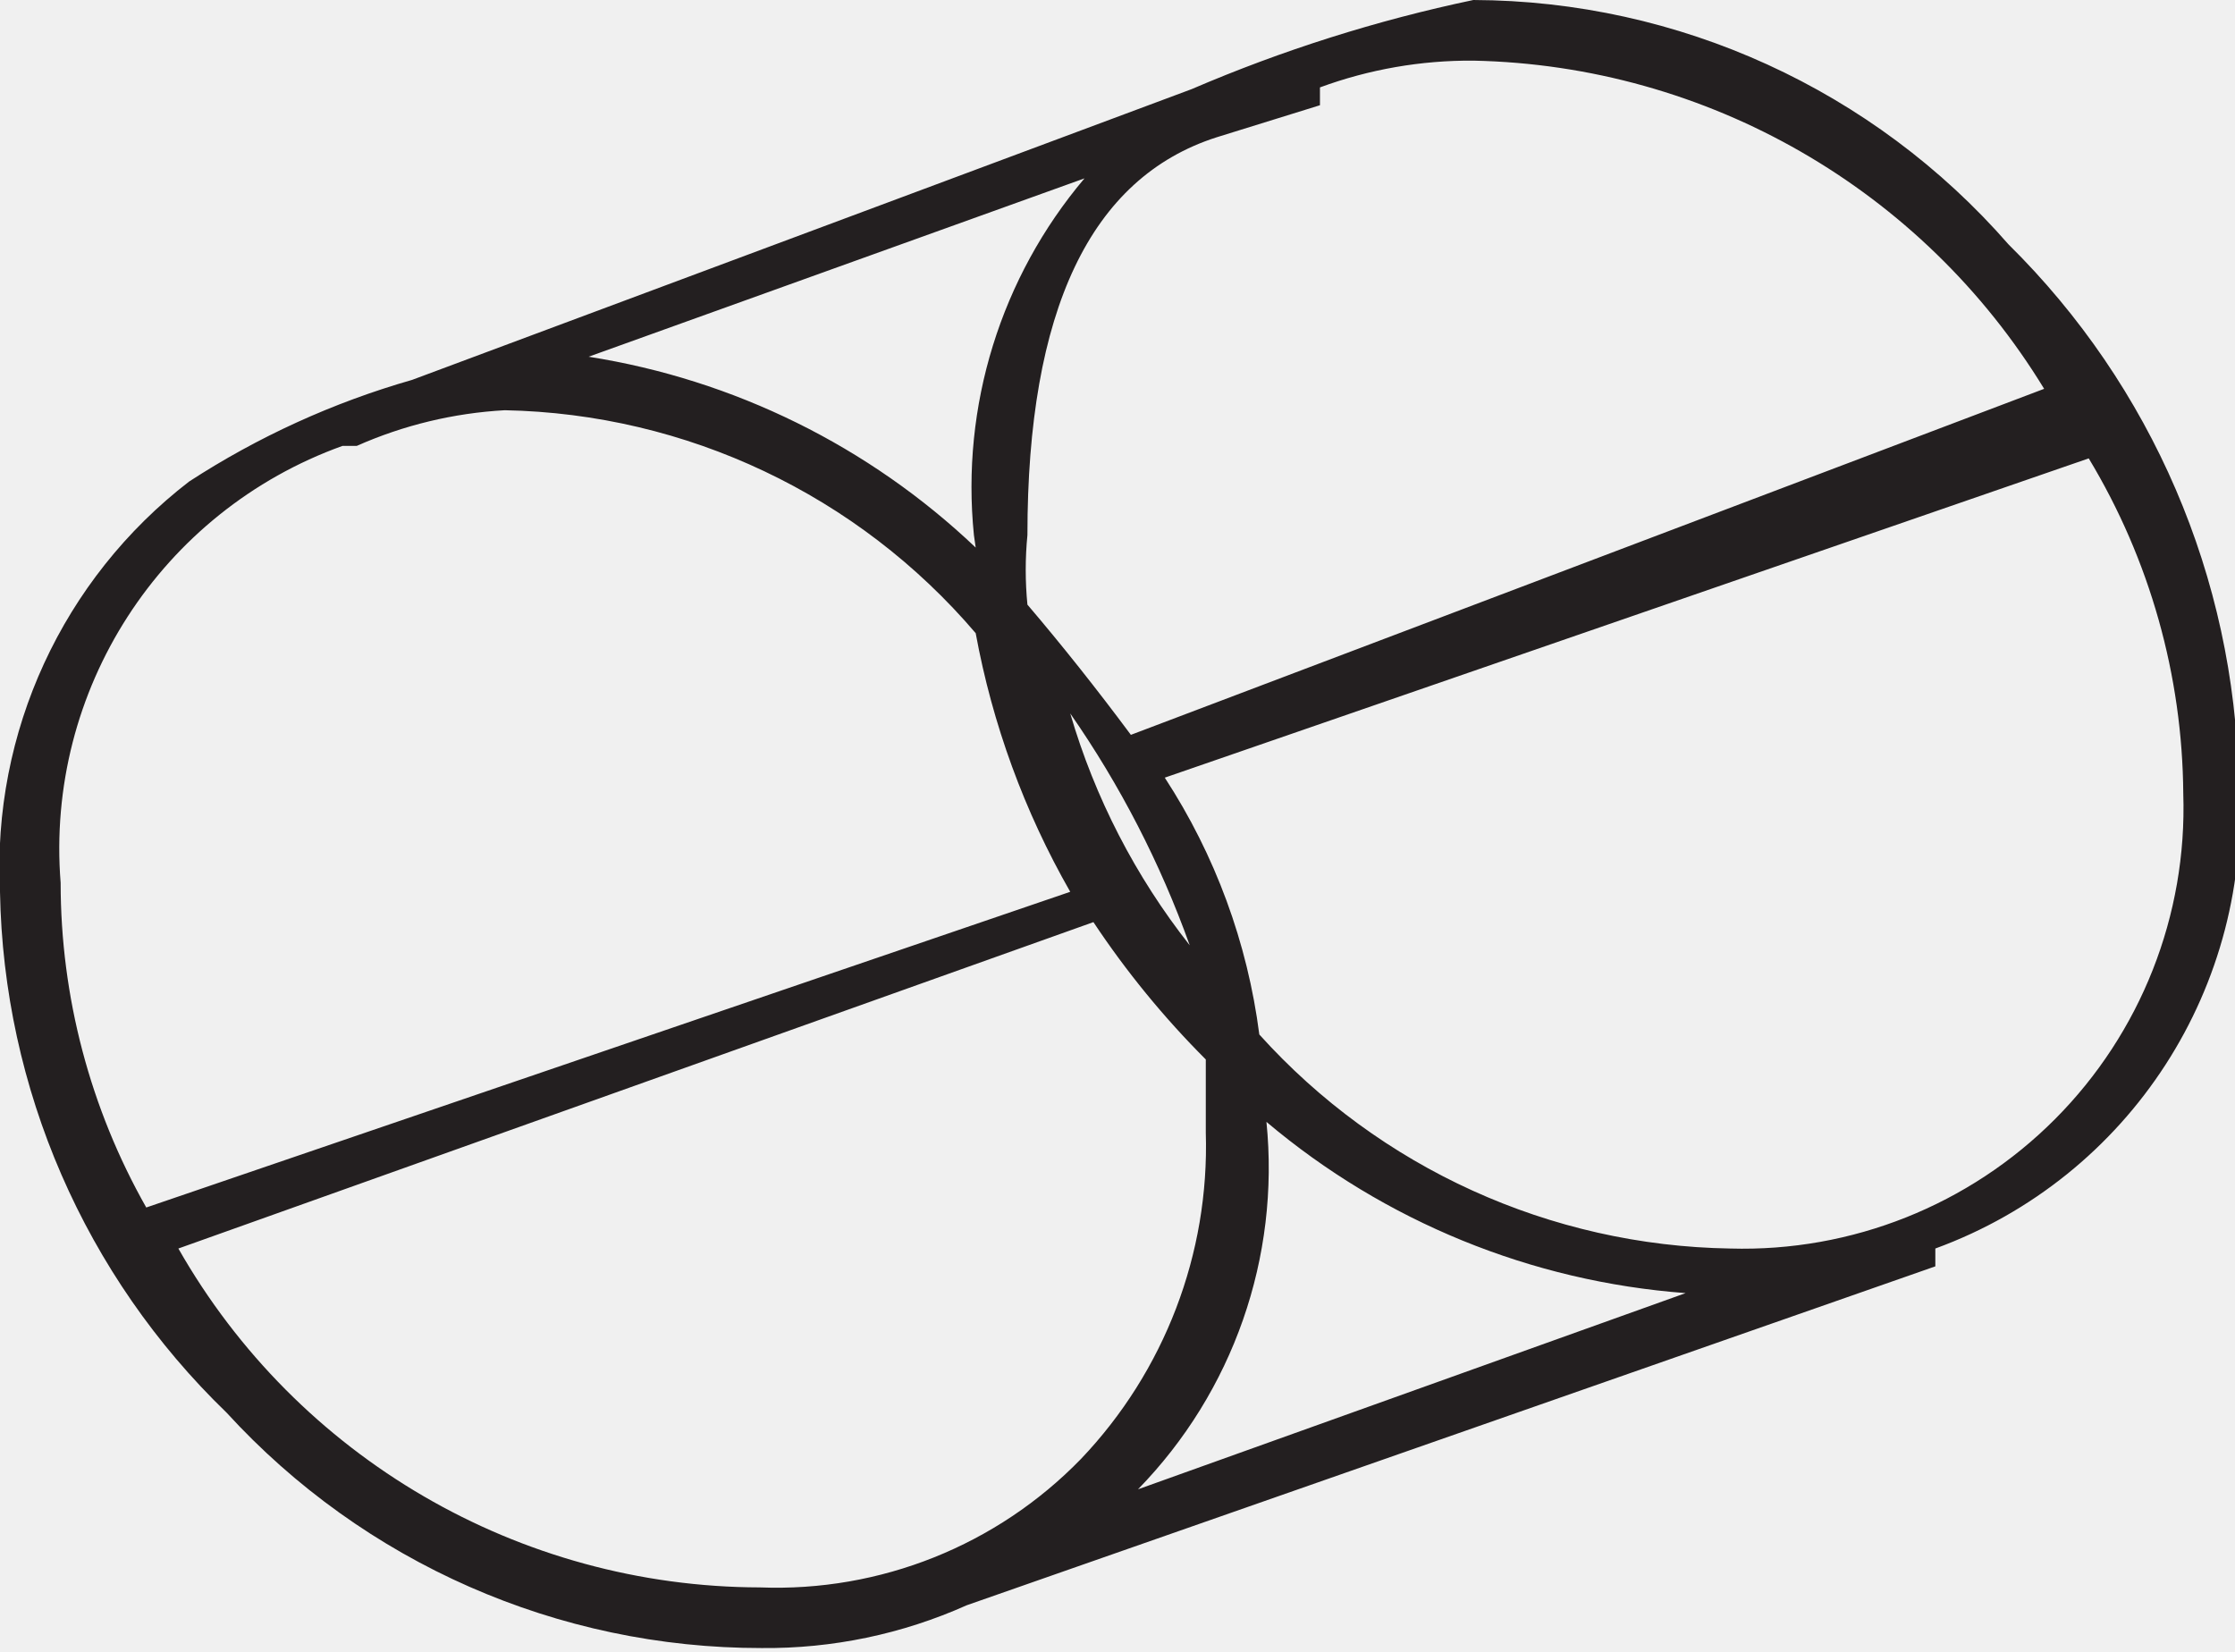
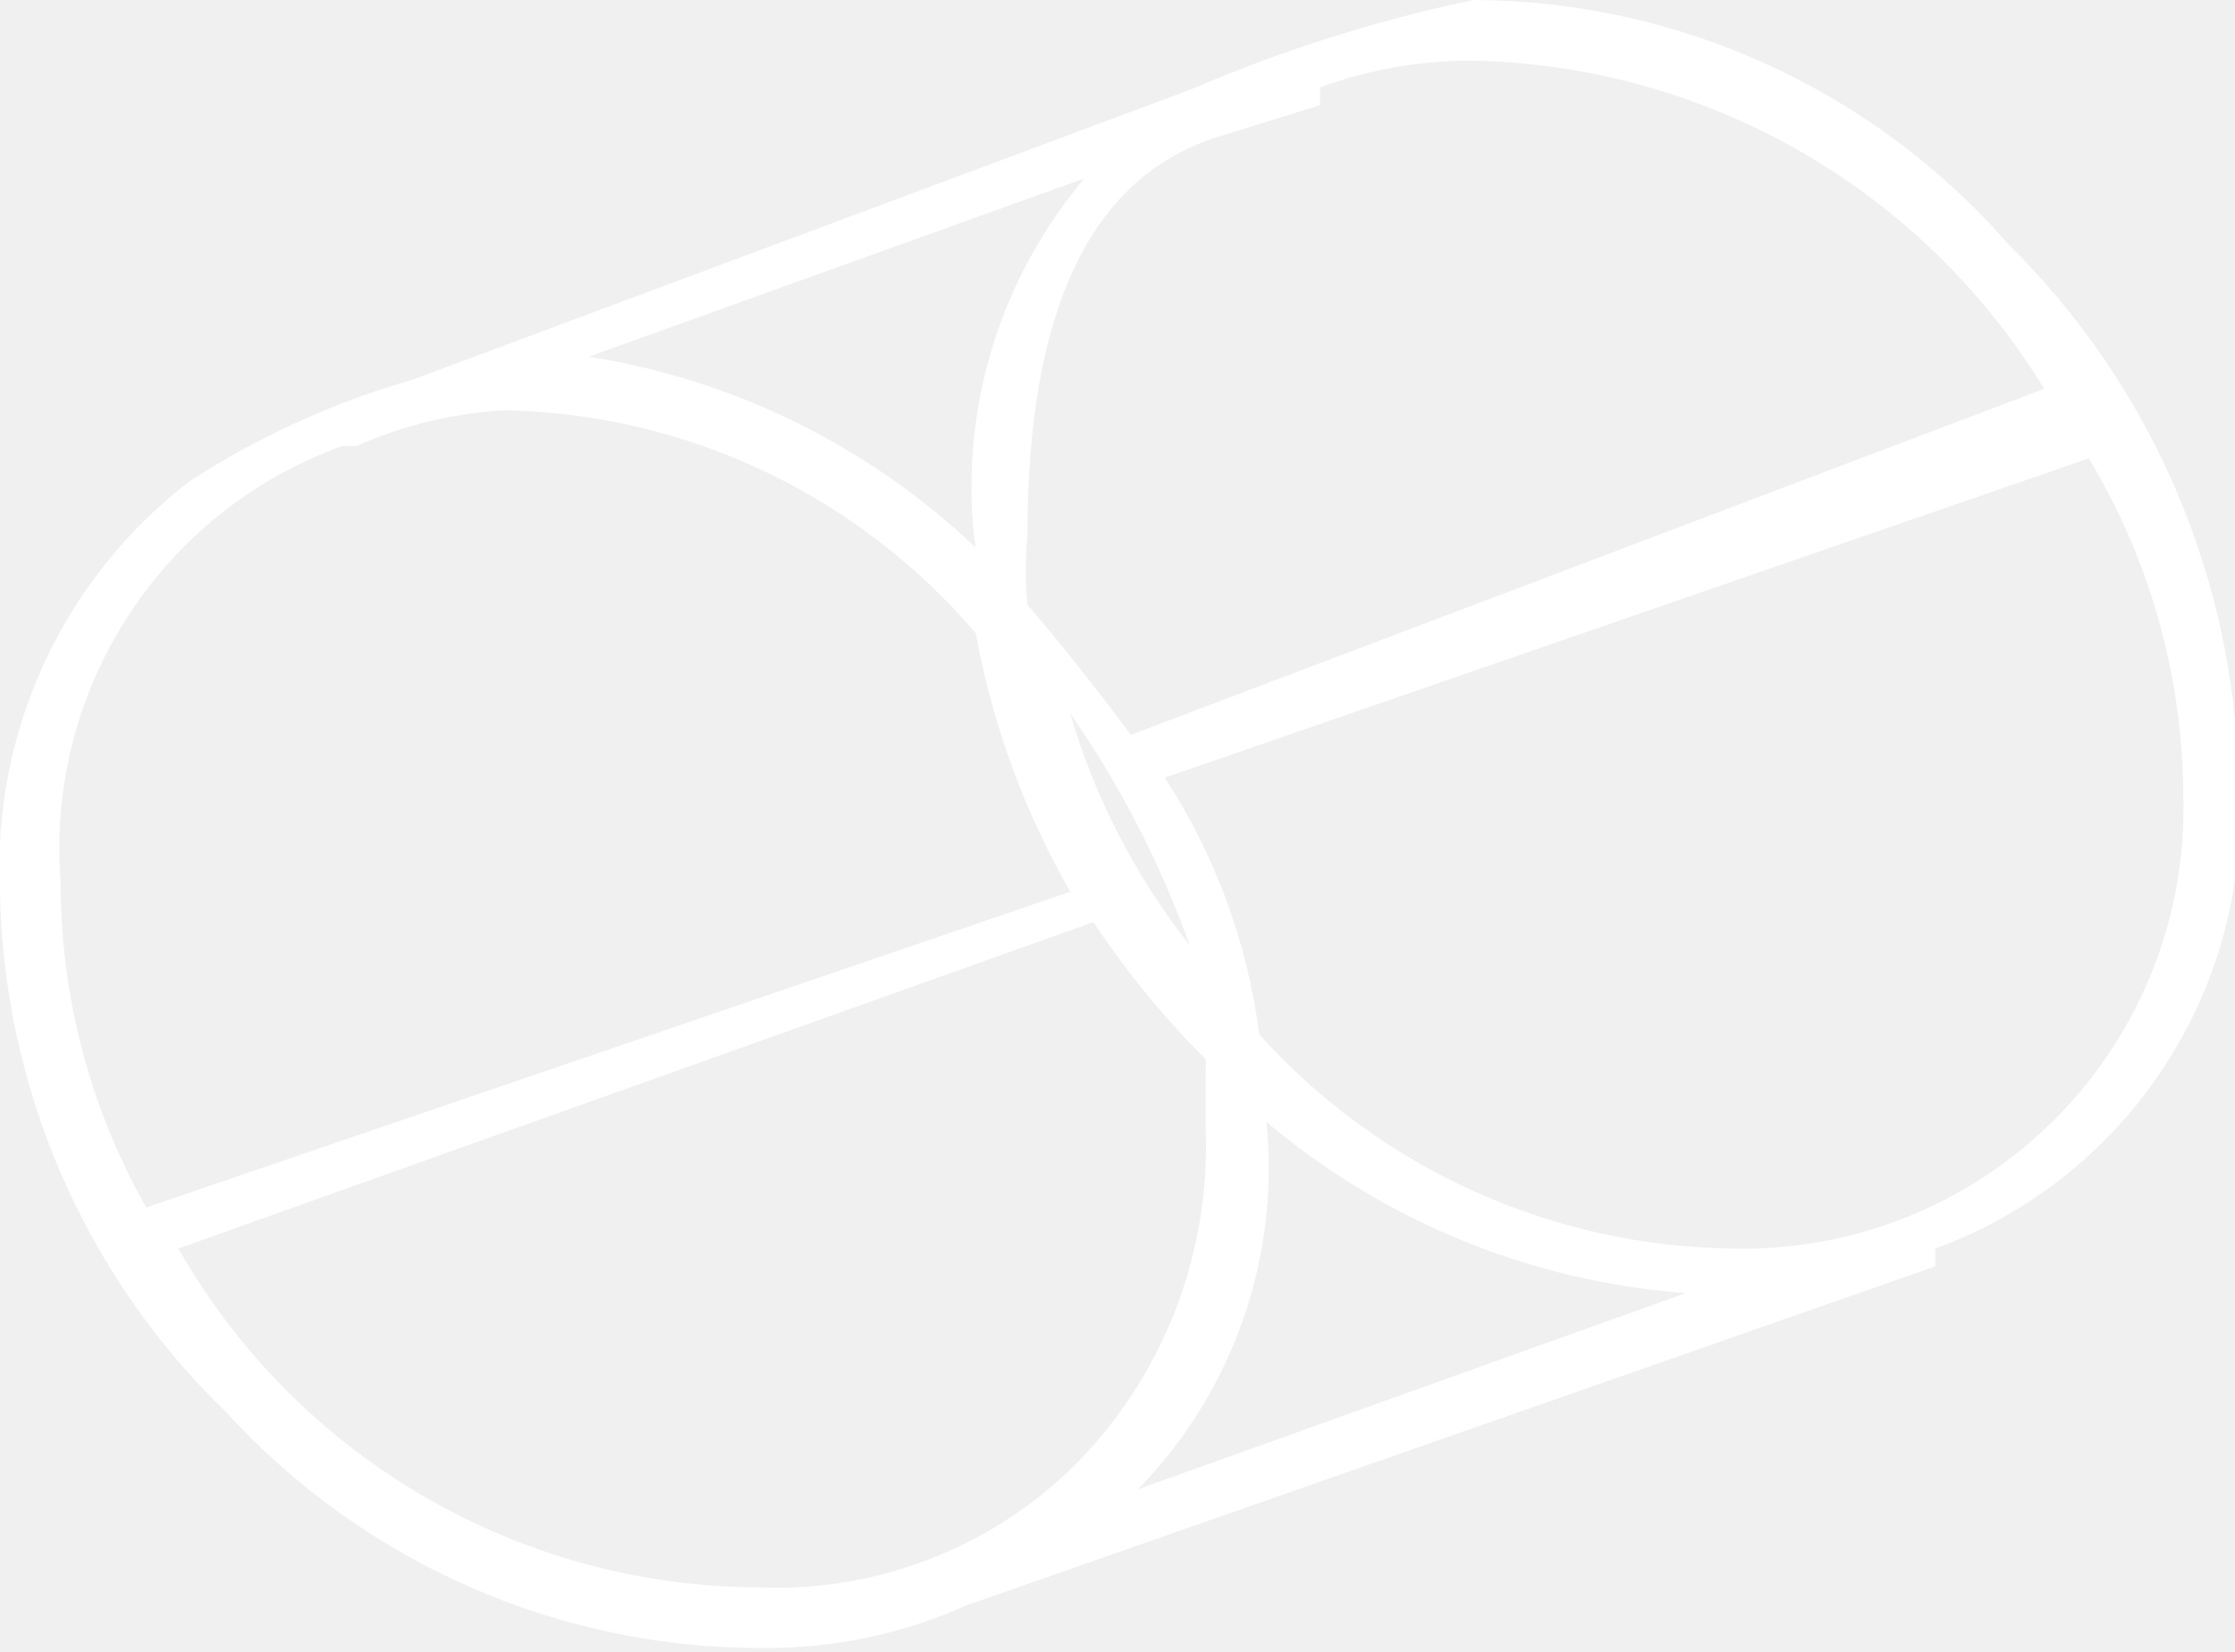
<svg xmlns="http://www.w3.org/2000/svg" viewBox="0 0 12.53 9.26">
  <defs>
-     <style>.cls-1{fill:#231f20;}</style>
+     <style>.cls-1{fill:#ffffff;}</style>
  </defs>
  <g id="Layer_2" data-name="Layer 2">
    <g id="Layer_1-2" data-name="Layer 1">
      <path class="cls-1" d="M8.26,0a4,4,0,0,1,3,1.37,4.34,4.34,0,0,1,1.29,3A2.6,2.6,0,0,1,10.85,7l0,.1L5.42,9a2.75,2.75,0,0,1-1.15.24,4.06,4.06,0,0,1-3-1.32A4.16,4.16,0,0,1,0,5a2.73,2.73,0,0,1,1.06-2.3,4.63,4.63,0,0,1,1.25-.57L6.68.5A8.36,8.36,0,0,1,8.26,0ZM1.92,2.5A2.4,2.4,0,0,0,.34,4.95,3.69,3.69,0,0,0,.82,6.77L6,5a4.59,4.59,0,0,1-.53-1.45A3.56,3.56,0,0,0,2.83,2.3,2.37,2.37,0,0,0,2,2.5ZM1,7a3.76,3.76,0,0,0,3.26,1.9,2.38,2.38,0,0,0,1.8-.72,2.54,2.54,0,0,0,.7-1.83V5.94a5,5,0,0,1-.63-.77Zm4.46-4a2.68,2.68,0,0,1,.62-2l-2.78,1A4.07,4.07,0,0,1,5.47,3.07Zm6-.82A3.84,3.84,0,0,0,8.26.34a2.44,2.44,0,0,0-.86.15l0,.1L6.82.77Q5.76,1.11,5.76,3a2,2,0,0,0,0,.39q.29.34.58.73ZM6,4a3.84,3.84,0,0,0,.67,1.3A5.56,5.56,0,0,0,6,4ZM7.1,6.29a2.58,2.58,0,0,1-.72,2.06l3.07-1.1A4.12,4.12,0,0,1,7.1,6.29ZM9.7,7a2.47,2.47,0,0,0,2.54-2.55,3.69,3.69,0,0,0-.53-1.88L6.53,4.36a3.44,3.44,0,0,1,.53,1.44A3.63,3.63,0,0,0,9.7,7Z" />
    </g>
  </g>
</svg>
